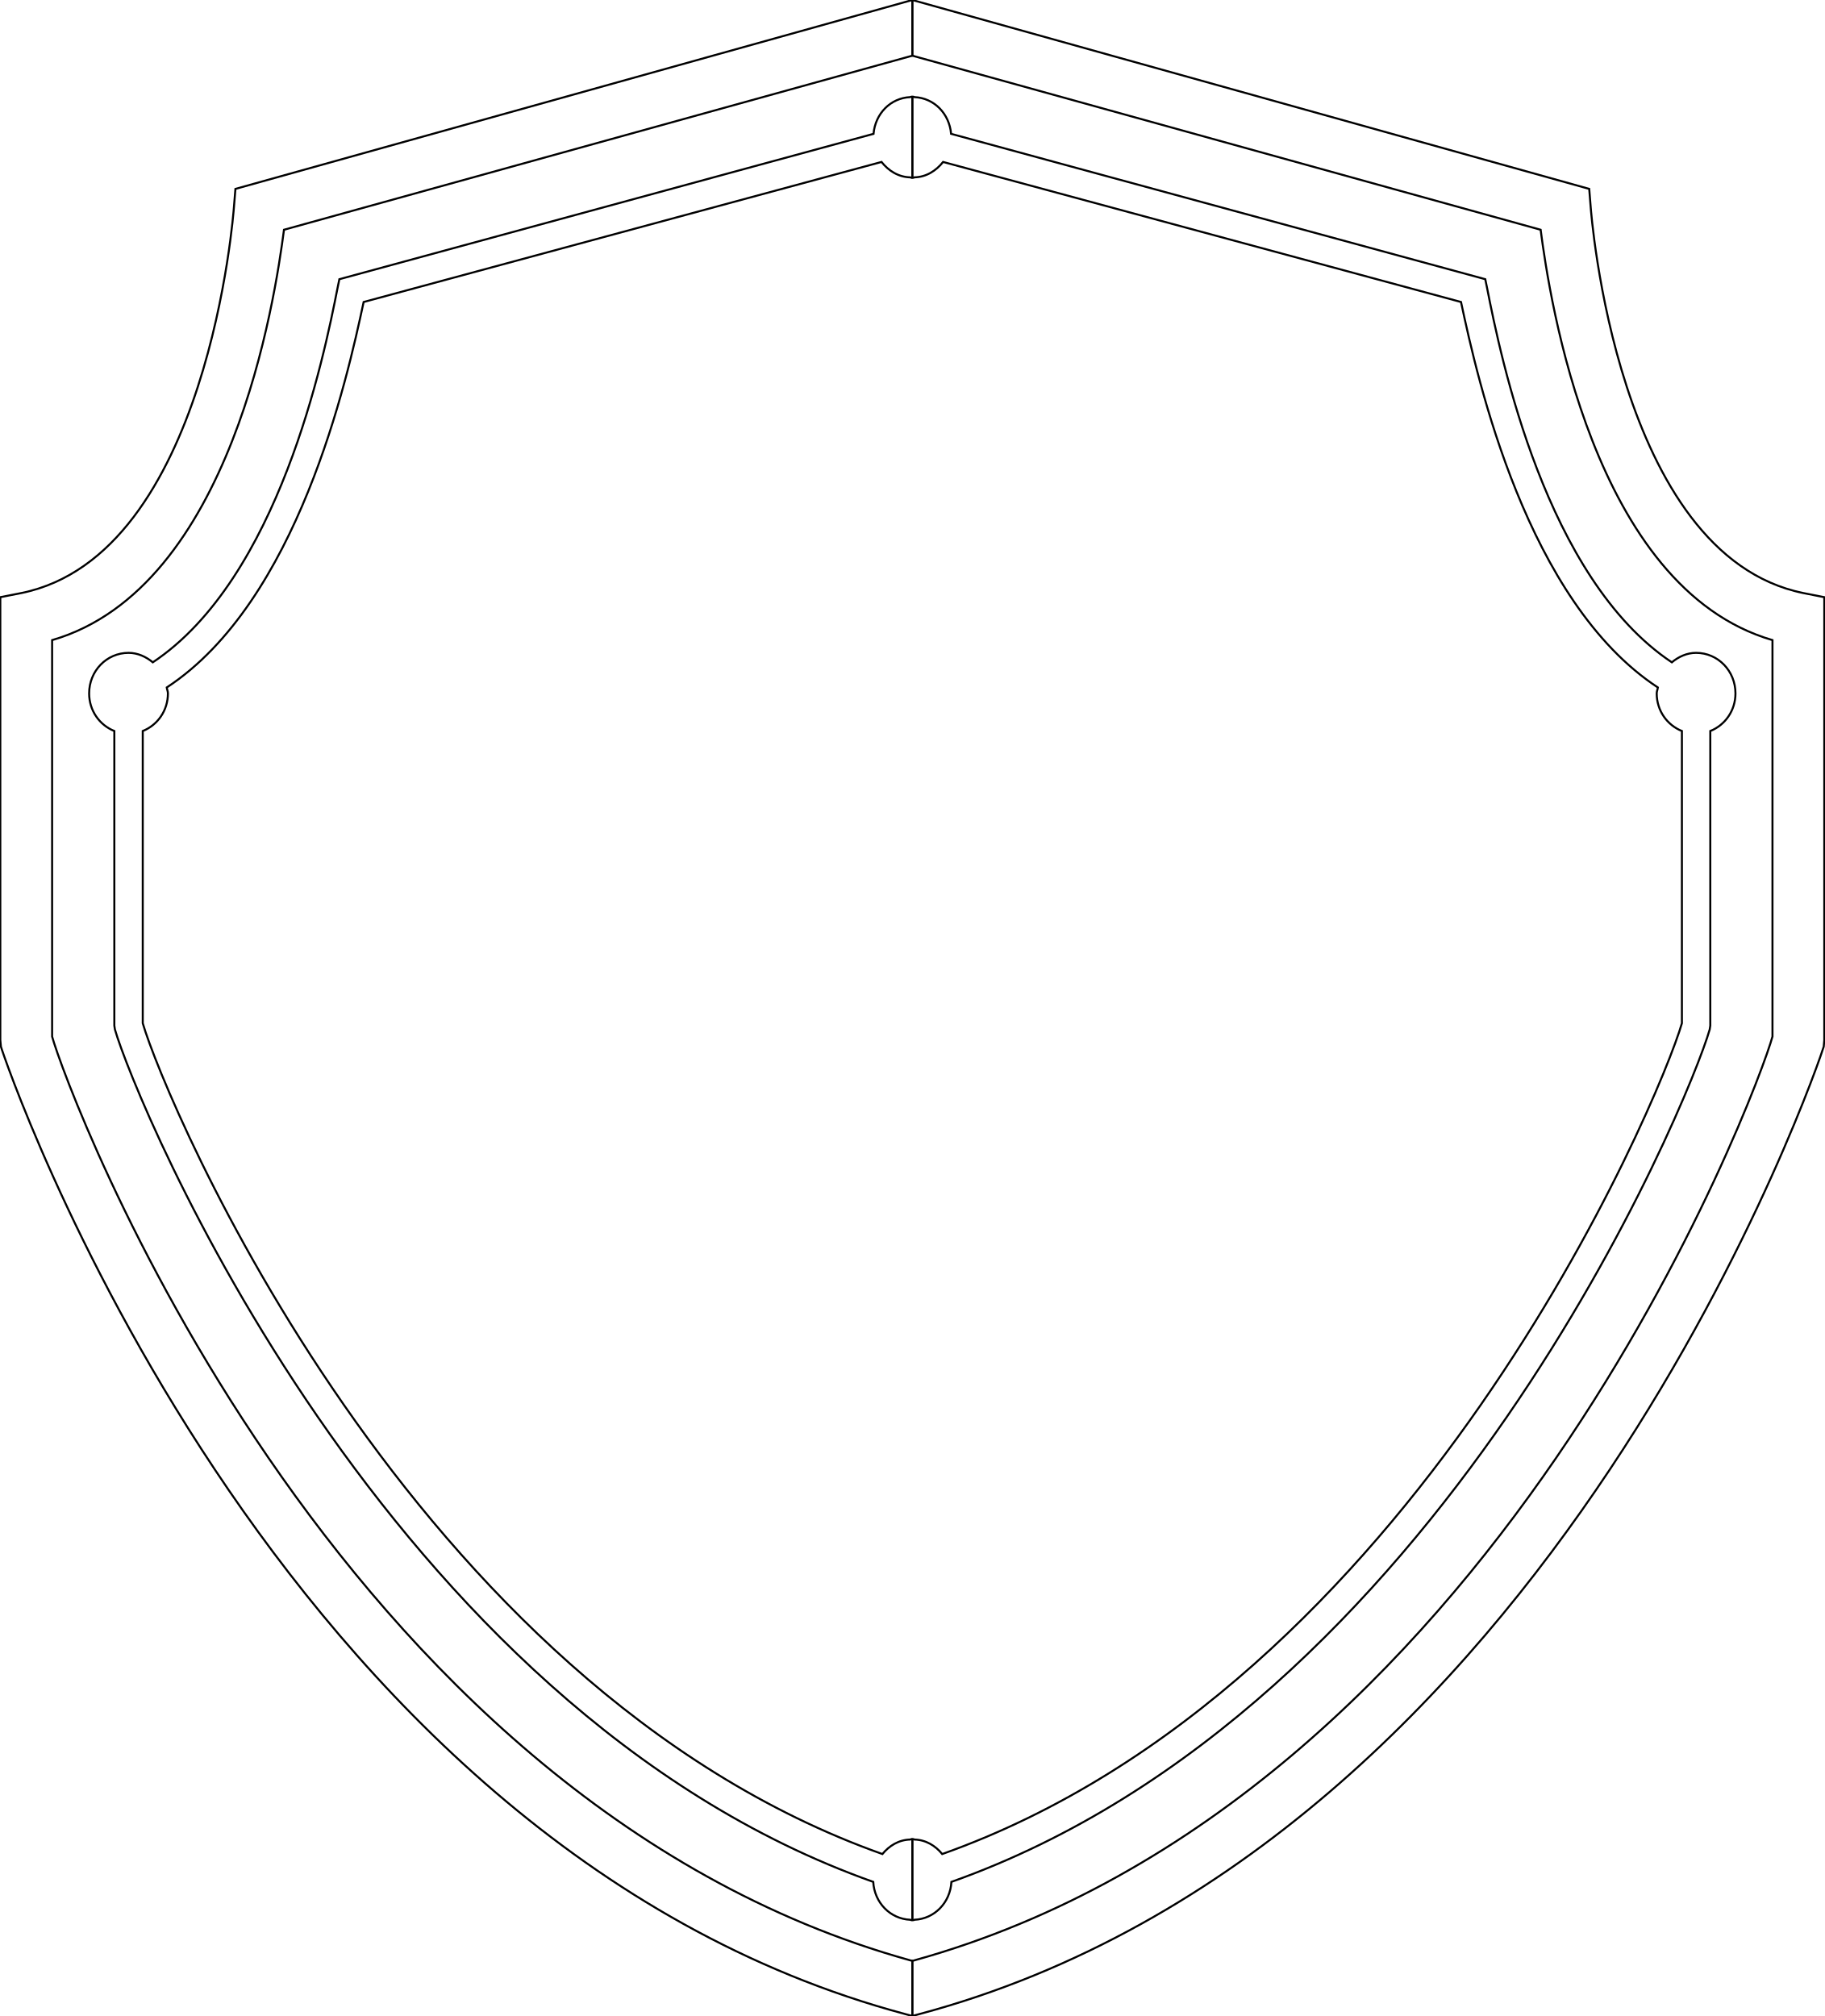
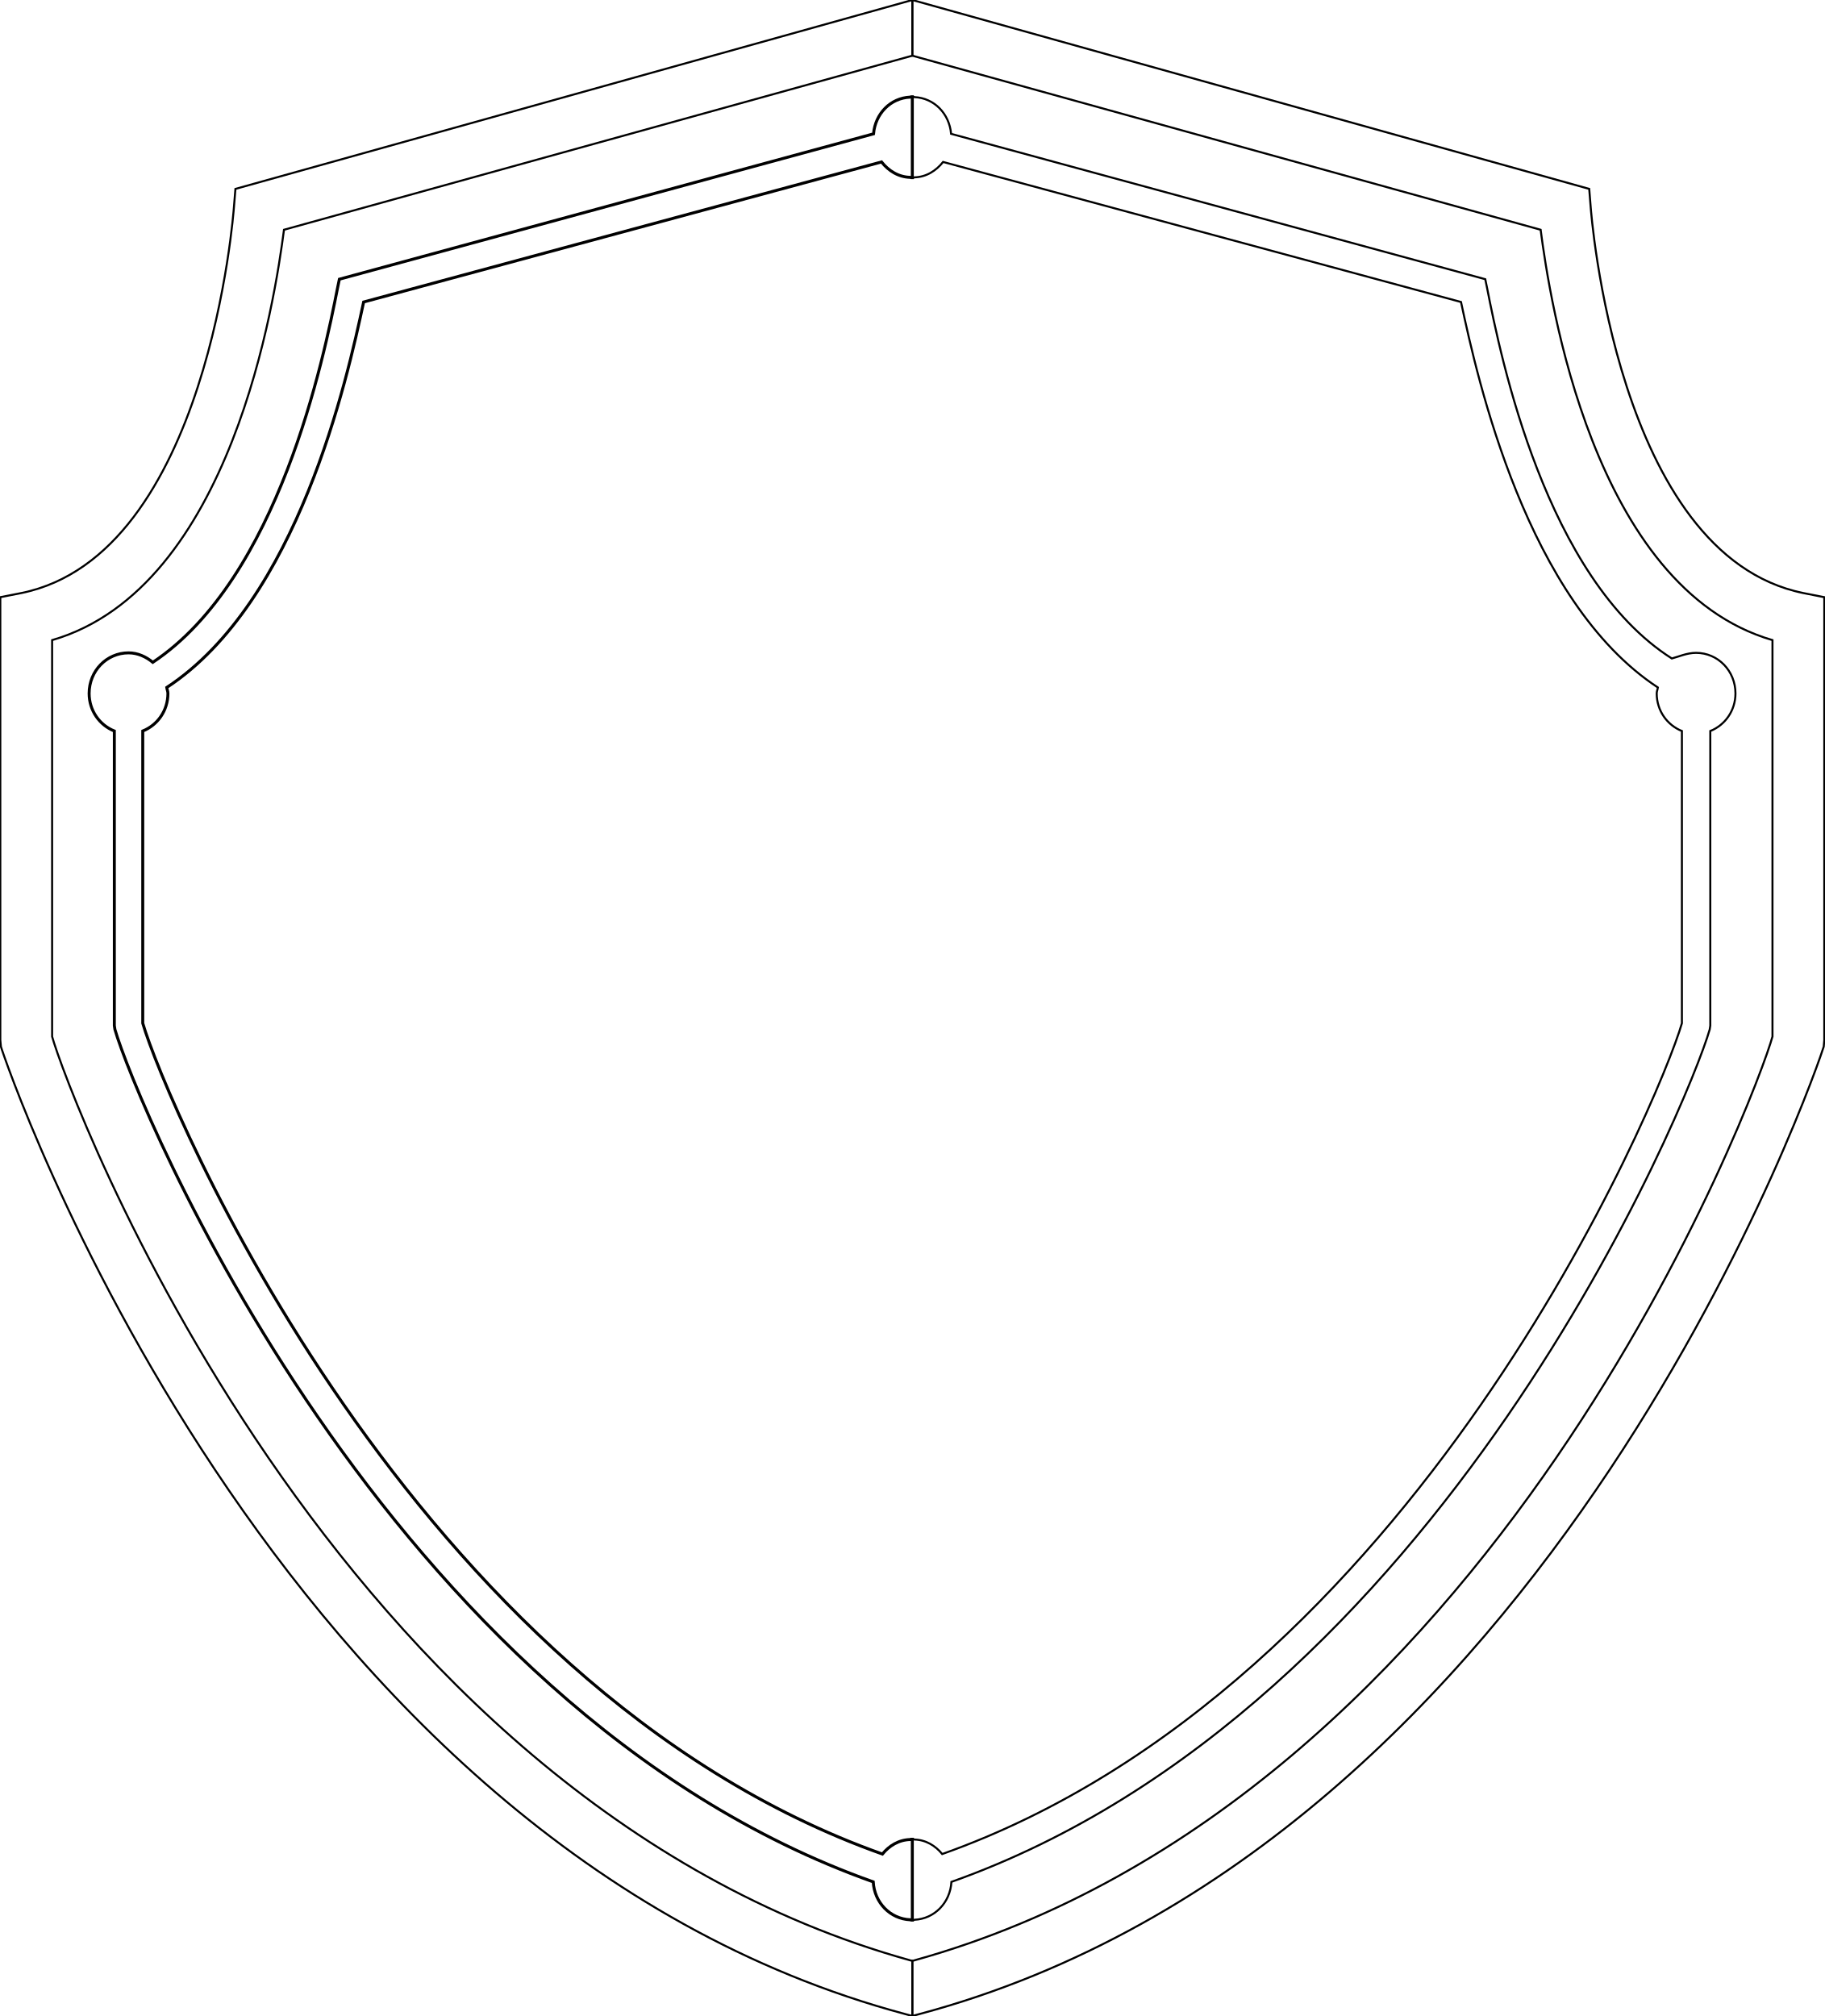
<svg xmlns="http://www.w3.org/2000/svg" baseProfile="full" height="200px" version="1.1" viewBox="-57.271,-46.04,61.601,68.09" width="181px">
  <defs />
  <path d="M 3.62,-26.01 C -2.71,-27.3 -3.55,-38.95 -3.56,-39.05 L -3.609,-39.66 L -26.399,-46.02 L -26.43,-46.03 L -26.47,-46.04 L -26.47,-44.16 L -26.43,-44.15 L -26.399,-44.14 L -5.25,-38.28 C -4.95,-35.99 -3.5,-26.19 2.58,-24.42 L 2.58,-11.03 C 2.09,-9.23 -6.75,14.71 -26.399,20.17 C -26.41,20.17 -26.42,20.18 -26.43,20.18 C -26.439,20.18 -26.46,20.19 -26.47,20.19 L -26.47,22.05 L -26.43,22.04 L -26.399,22.03 L -26.25,21.99 C -4.7,16.24 4.24,-10.42 4.311,-10.69 L 4.33,-10.91 L 4.33,-25.87 L 3.62,-26.01" fill="none" stroke="#000000" stroke-width="0.068" />
-   <path d="M 0.0,-23.99 C -0.31,-23.99 -0.59,-23.86 -0.819,-23.67 C -5.08,-26.51 -6.6,-33.98 -7.06,-36.32 L -7.12,-36.61 L -25.16,-41.52 C -25.22,-42.2 -25.729,-42.73 -26.399,-42.76 C -26.41,-42.77 -26.42,-42.77 -26.43,-42.77 L -26.47,-42.77 L -26.47,-40.04 L -26.43,-40.04 C -26.42,-40.04 -26.41,-40.04 -26.399,-40.05 C -26,-40.06 -25.67,-40.27 -25.43,-40.57 L -7.939,-35.84 C -7.38,-33.22 -5.72,-25.73 -1.29,-22.82 C -1.3,-22.75 -1.33,-22.69 -1.33,-22.62 C -1.33,-22.04 -0.979,-21.55 -0.479,-21.35 L -0.479,-11.48 C -1.24,-8.86 -9.5,10.91 -25.46,16.58 C -25.689,16.3 -26.01,16.1 -26.399,16.09 C -26.41,16.08 -26.42,16.08 -26.43,16.08 L -26.47,16.08 L -26.47,18.81 L -26.43,18.81 C -26.42,18.81 -26.41,18.81 -26.399,18.8 C -25.72,18.77 -25.189,18.22 -25.149,17.52 C -8.59,11.64 -0.22,-8.89 0.46,-11.27 L 0.48,-11.4 L 0.48,-21.35 C 0.98,-21.55 1.33,-22.04 1.33,-22.62 C 1.33,-23.38 0.74,-23.99 0.0,-23.99" fill="none" stroke="#000000" stroke-width="0.068" />
-   <path d="M -26.5,-42.77 C -26.521,-42.77 -26.53,-42.77 -26.54,-42.76 C -27.21,-42.73 -27.72,-42.2 -27.78,-41.52 L -45.82,-36.61 L -45.88,-36.32 C -46.34,-33.98 -47.86,-26.51 -52.12,-23.67 C -52.351,-23.86 -52.63,-23.99 -52.94,-23.99 C -53.68,-23.99 -54.271,-23.38 -54.271,-22.62 C -54.271,-22.04 -53.92,-21.55 -53.42,-21.35 L -53.42,-11.4 L -53.4,-11.27 C -52.72,-8.89 -44.351,11.64 -27.79,17.52 C -27.75,18.22 -27.22,18.77 -26.54,18.8 C -26.53,18.81 -26.51,18.81 -26.5,18.81 L -26.47,18.81 L -26.47,16.08 L -26.5,16.08 C -26.521,16.08 -26.53,16.08 -26.54,16.09 C -26.93,16.1 -27.25,16.3 -27.48,16.58 C -43.44,10.91 -51.7,-8.86 -52.46,-11.48 L -52.46,-21.35 C -51.96,-21.55 -51.61,-22.04 -51.61,-22.62 C -51.61,-22.69 -51.64,-22.75 -51.65,-22.82 C -47.22,-25.73 -45.561,-33.22 -45.0,-35.84 L -27.51,-40.57 C -27.271,-40.27 -26.94,-40.06 -26.54,-40.05 C -26.53,-40.04 -26.51,-40.04 -26.5,-40.04 L -26.47,-40.04 L -26.47,-42.77 L -26.5,-42.77 C -26.521,-42.77 -26.53,-42.77 -26.54,-42.76 C -27.21,-42.73 -27.72,-42.2 -27.78,-41.52 L -45.82,-36.61 L -45.88,-36.32 C -46.34,-33.98 -47.86,-26.51 -52.12,-23.67 C -52.351,-23.86 -52.63,-23.99 -52.94,-23.99 C -53.68,-23.99 -54.271,-23.38 -54.271,-22.62 C -54.271,-22.04 -53.92,-21.55 -53.42,-21.35 L -53.42,-11.4 L -53.4,-11.27 C -52.72,-8.89 -44.351,11.64 -27.79,17.52 C -27.75,18.22 -27.22,18.77 -26.54,18.8 C -26.53,18.81 -26.51,18.81 -26.5,18.81 L -26.47,18.81 L -26.47,16.08 L -26.5,16.08 C -26.521,16.08 -26.53,16.08 -26.54,16.09 C -26.93,16.1 -27.25,16.3 -27.48,16.58 C -43.44,10.91 -51.7,-8.86 -52.46,-11.48 L -52.46,-21.35 C -51.96,-21.55 -51.61,-22.04 -51.61,-22.62 C -51.61,-22.69 -51.64,-22.75 -51.65,-22.82 C -47.22,-25.73 -45.561,-33.22 -45,-35.84 L -27.51,-40.57 C -27.271,-40.27 -26.94,-40.06 -26.54,-40.05 C -26.53,-40.04 -26.51,-40.04 -26.5,-40.04 L -26.47,-40.04 L -26.47,-42.77 L -26.5,-42.77 C -26.521,-42.77 -26.53,-42.77 -26.54,-42.76 C -27.21,-42.73 -27.72,-42.2 -27.78,-41.52 L -45.82,-36.61 L -45.88,-36.32 C -46.34,-33.98 -47.86,-26.51 -52.12,-23.67 C -52.351,-23.86 -52.63,-23.99 -52.94,-23.99 C -53.68,-23.99 -54.271,-23.38 -54.271,-22.62 C -54.271,-22.04 -53.92,-21.55 -53.42,-21.35 L -53.42,-11.4 L -53.4,-11.27 C -52.72,-8.89 -44.351,11.64 -27.79,17.52 C -27.75,18.22 -27.22,18.77 -26.54,18.8 C -26.53,18.81 -26.51,18.81 -26.5,18.81 L -26.47,18.81 L -26.47,16.08 L -26.5,16.08 C -26.521,16.08 -26.53,16.08 -26.54,16.09 C -26.93,16.1 -27.25,16.3 -27.48,16.58 C -43.44,10.91 -51.7,-8.86 -52.46,-11.48 L -52.46,-21.35 C -51.96,-21.55 -51.61,-22.04 -51.61,-22.62 C -51.61,-22.69 -51.64,-22.75 -51.65,-22.82 C -47.22,-25.73 -45.561,-33.22 -45,-35.84 L -27.51,-40.57 C -27.271,-40.27 -26.94,-40.06 -26.54,-40.05 C -26.53,-40.04 -26.51,-40.04 -26.5,-40.04 L -26.47,-40.04 L -26.47,-42.77 L -26.5,-42.77" fill="none" stroke="#000000" stroke-width="0.068" />
+   <path d="M 0.0,-23.99 C -0.31,-23.99 -0.59,-23.86 -0.819,-23.8 C -5.08,-26.51 -6.6,-33.98 -7.06,-36.32 L -7.12,-36.61 L -25.16,-41.52 C -25.22,-42.2 -25.729,-42.73 -26.399,-42.76 C -26.41,-42.77 -26.42,-42.77 -26.43,-42.77 L -26.47,-42.77 L -26.47,-40.04 L -26.43,-40.04 C -26.42,-40.04 -26.41,-40.04 -26.399,-40.05 C -26,-40.06 -25.67,-40.27 -25.43,-40.57 L -7.939,-35.84 C -7.38,-33.22 -5.72,-25.73 -1.29,-22.82 C -1.3,-22.75 -1.33,-22.69 -1.33,-22.62 C -1.33,-22.04 -0.979,-21.55 -0.479,-21.35 L -0.479,-11.48 C -1.24,-8.86 -9.5,10.91 -25.46,16.58 C -25.689,16.3 -26.01,16.1 -26.399,16.09 C -26.41,16.08 -26.42,16.08 -26.43,16.08 L -26.47,16.08 L -26.47,18.81 L -26.43,18.81 C -26.42,18.81 -26.41,18.81 -26.399,18.8 C -25.72,18.77 -25.189,18.22 -25.149,17.52 C -8.59,11.64 -0.22,-8.89 0.46,-11.27 L 0.48,-11.4 L 0.48,-21.35 C 0.98,-21.55 1.33,-22.04 1.33,-22.62 C 1.33,-23.38 0.74,-23.99 0.0,-23.99" fill="none" stroke="#000000" stroke-width="0.068" />
+   <path d="M -26.5,-42.77 C -26.521,-42.77 -26.53,-42.77 -26.54,-42.76 C -27.21,-42.73 -27.72,-42.2 -27.78,-41.52 L -45.82,-36.61 L -45.88,-36.32 C -46.34,-33.98 -47.86,-26.51 -52.12,-23.67 C -52.351,-23.86 -52.63,-23.99 -52.94,-23.99 C -53.68,-23.99 -54.271,-23.38 -54.271,-22.62 C -54.271,-22.04 -53.92,-21.55 -53.42,-21.35 L -53.42,-11.4 L -53.4,-11.27 C -52.72,-8.89 -44.351,11.64 -27.79,17.52 C -27.75,18.22 -27.22,18.77 -26.54,18.8 C -26.53,18.81 -26.51,18.81 -26.5,18.81 L -26.47,18.81 L -26.47,16.08 L -26.5,16.08 C -26.521,16.08 -26.53,16.08 -26.54,16.09 C -26.93,16.1 -27.25,16.3 -27.48,16.58 C -43.44,10.91 -51.7,-8.86 -52.46,-11.48 L -52.46,-21.35 C -51.96,-21.55 -51.61,-22.04 -51.61,-22.62 C -51.61,-22.69 -51.64,-22.75 -51.65,-22.82 C -47.22,-25.73 -45.561,-33.22 -45.0,-35.84 L -27.51,-40.57 C -27.271,-40.27 -26.94,-40.06 -26.54,-40.05 C -26.53,-40.04 -26.51,-40.04 -26.5,-40.04 L -26.47,-40.04 L -26.47,-42.77 L -26.5,-42.77 C -26.521,-42.77 -26.53,-42.77 -26.54,-42.76 C -27.21,-42.73 -27.72,-42.2 -27.78,-41.52 L -45.82,-36.61 L -45.88,-36.32 C -46.34,-33.98 -47.86,-26.51 -52.12,-23.67 C -52.351,-23.86 -52.63,-23.99 -52.94,-23.99 C -53.68,-23.99 -54.271,-23.38 -54.271,-22.62 C -54.271,-22.04 -53.92,-21.55 -53.42,-21.35 L -53.42,-11.4 L -53.4,-11.27 C -52.72,-8.89 -44.351,11.64 -27.79,17.52 C -27.75,18.22 -27.22,18.77 -26.54,18.8 C -26.53,18.81 -26.51,18.81 -26.5,18.81 L -26.47,18.81 L -26.47,16.08 L -26.5,16.08 C -26.521,16.08 -26.53,16.08 -26.54,16.09 C -26.93,16.1 -27.25,16.3 -27.48,16.58 C -43.44,10.91 -51.7,-8.86 -52.46,-11.48 L -52.46,-21.35 C -51.96,-21.55 -51.61,-22.04 -51.61,-22.62 C -51.61,-22.69 -51.64,-22.75 -51.65,-22.82 C -47.22,-25.73 -45.561,-33.22 -45,-35.84 L -27.51,-40.57 C -27.271,-40.27 -26.94,-40.06 -26.54,-40.05 C -26.53,-40.04 -26.51,-40.04 -26.5,-40.04 L -26.47,-40.04 L -26.47,-42.77 L -26.5,-42.77 C -26.521,-42.77 -26.53,-42.77 -26.54,-42.76 C -27.21,-42.73 -27.72,-42.2 -27.78,-41.52 L -45.82,-36.61 L -45.88,-36.32 C -46.34,-33.98 -47.86,-26.51 -52.12,-23.67 C -52.351,-23.86 -52.63,-23.99 -52.94,-23.99 C -53.68,-23.99 -54.271,-23.38 -54.271,-22.62 C -54.271,-22.04 -53.92,-21.55 -53.42,-21.35 L -53.42,-11.4 L -53.4,-11.27 C -52.72,-8.89 -44.351,11.64 -27.79,17.52 C -27.75,18.22 -27.22,18.77 -26.54,18.8 C -26.53,18.81 -26.51,18.81 -26.5,18.81 L -26.47,18.81 L -26.47,16.08 L -26.5,16.08 C -26.521,16.08 -26.53,16.08 -26.54,16.09 C -26.93,16.1 -27.25,16.3 -27.48,16.58 C -43.44,10.91 -51.7,-8.86 -52.46,-11.48 L -52.46,-21.35 C -51.96,-21.55 -51.61,-22.04 -51.61,-22.62 C -51.61,-22.69 -51.64,-22.75 -51.65,-22.82 C -47.22,-25.73 -45.561,-33.22 -45,-35.84 L -27.51,-40.57 C -27.271,-40.27 -26.94,-40.06 -26.54,-40.05 C -26.53,-40.04 -26.51,-40.04 -26.5,-40.04 L -26.47,-40.04 L -26.47,-42.77 L -26.5,-42.77" fill="none" stroke="black" stroke-width=".1" />
  <path d="M -26.5,-46.03 L -26.54,-46.02 L -49.33,-39.66 L -49.38,-39.05 C -49.39,-38.95 -50.23,-27.3 -56.561,-26.01 L -57.271,-25.87 L -57.271,-10.91 L -57.25,-10.69 C -57.18,-10.42 -48.24,16.24 -26.69,21.99 L -26.54,22.03 L -26.5,22.04 L -26.47,22.05 L -26.47,20.19 C -26.48,20.19 -26.49,20.18 -26.5,20.18 C -26.51,20.18 -26.53,20.17 -26.54,20.17 C -46.19,14.71 -55.03,-9.23 -55.521,-11.03 L -55.521,-24.42 C -49.44,-26.19 -47.99,-35.99 -47.69,-38.28 L -26.54,-44.14 L -26.5,-44.15 L -26.47,-44.16 L -26.47,-46.04 L -26.5,-46.03" fill="none" stroke="#000000" stroke-width="0.068" />
</svg>
